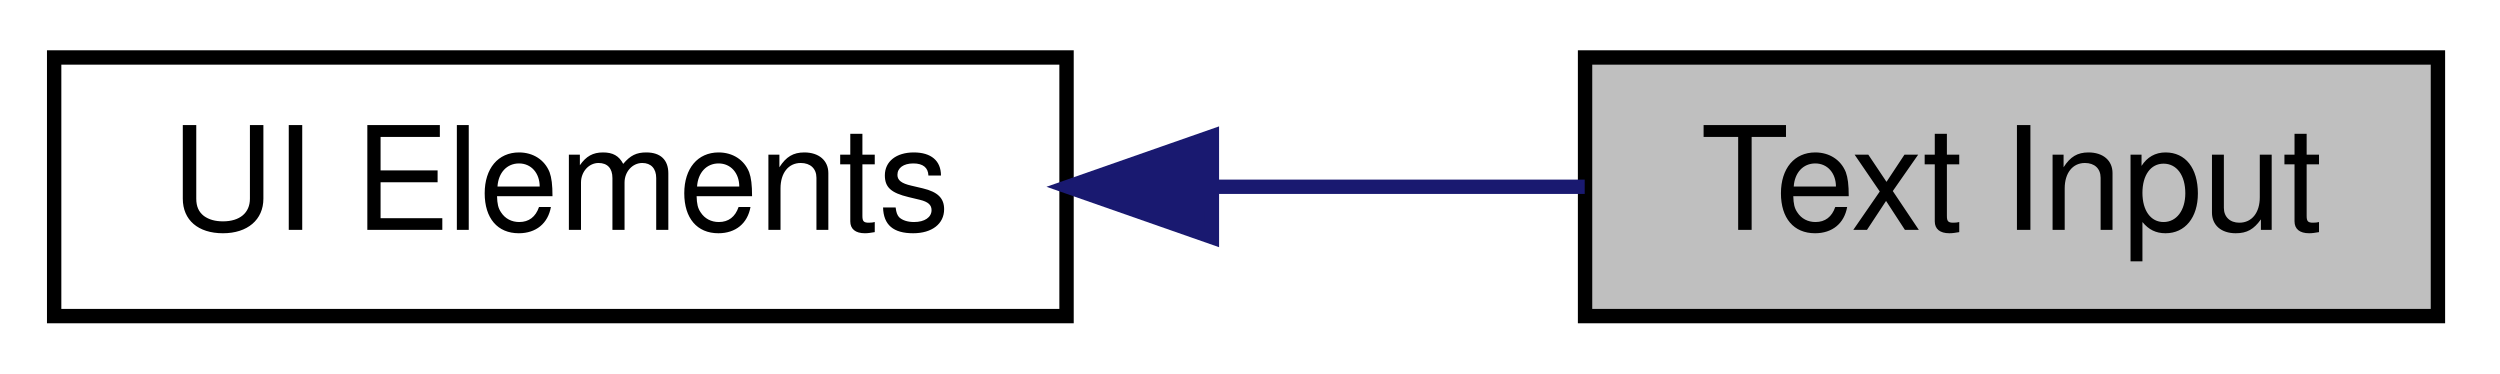
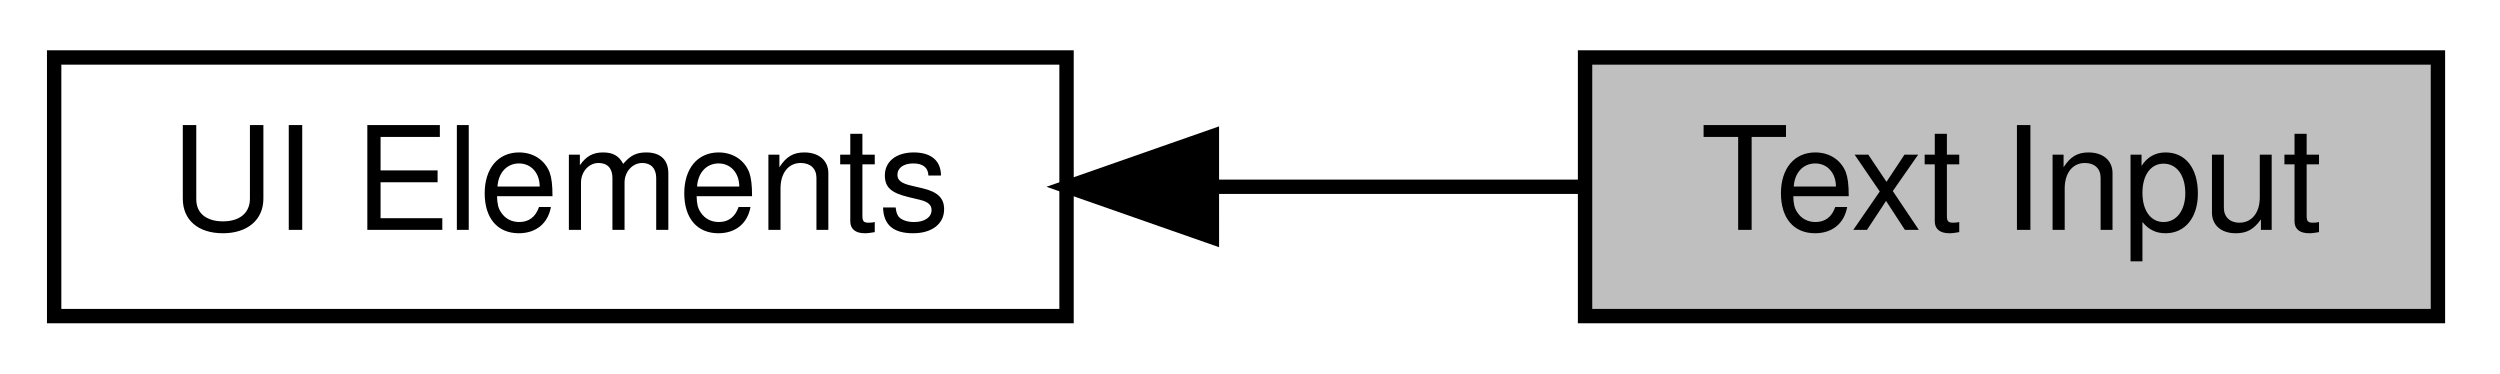
<svg xmlns="http://www.w3.org/2000/svg" xmlns:xlink="http://www.w3.org/1999/xlink" width="174pt" height="26pt" viewBox="0.00 0.00 174.00 26.00">
  <g id="graph0" class="graph" transform="scale(1 1) rotate(0) translate(4 22)">
    <g id="node1" class="node">
      <polygon fill="#bfbfbf" stroke="black" points="106.32,-0 106.32,-18 165.68,-18 165.68,-0 106.32,-0" />
      <text text-anchor="middle" x="136" y="-6" font-family="Helvetica,sans-Serif" font-size="10.00">Text Input</text>
    </g>
    <g id="node2" class="node">
      <g id="a_node2">
        <a xlink:href="group__element.html" target="_top" xlink:title="UI Elements">
          <polygon fill="none" stroke="black" points="-0.231,-0 -0.231,-18 70.231,-18 70.231,-0 -0.231,-0" />
          <text text-anchor="middle" x="35" y="-6" font-family="Helvetica,sans-Serif" font-size="10.00">UI Elements</text>
        </a>
      </g>
    </g>
    <g id="edge1" class="edge">
-       <path fill="none" stroke="midnightblue" d="M80.474,-9C89.24,-9 98.219,-9 106.296,-9" />
-       <polygon fill="midnightblue" stroke="midnightblue" points="80.348,-5.5 70.348,-9 80.347,-12.5 80.348,-5.5" />
+       <path fill="none" stroke="black" d="M80.474,-9C89.24,-9 98.219,-9 106.296,-9" />
+       <polygon fill="black" stroke="black" points="80.348,-5.5 70.348,-9 80.347,-12.5 80.348,-5.5" />
    </g>
  </g>
</svg>
